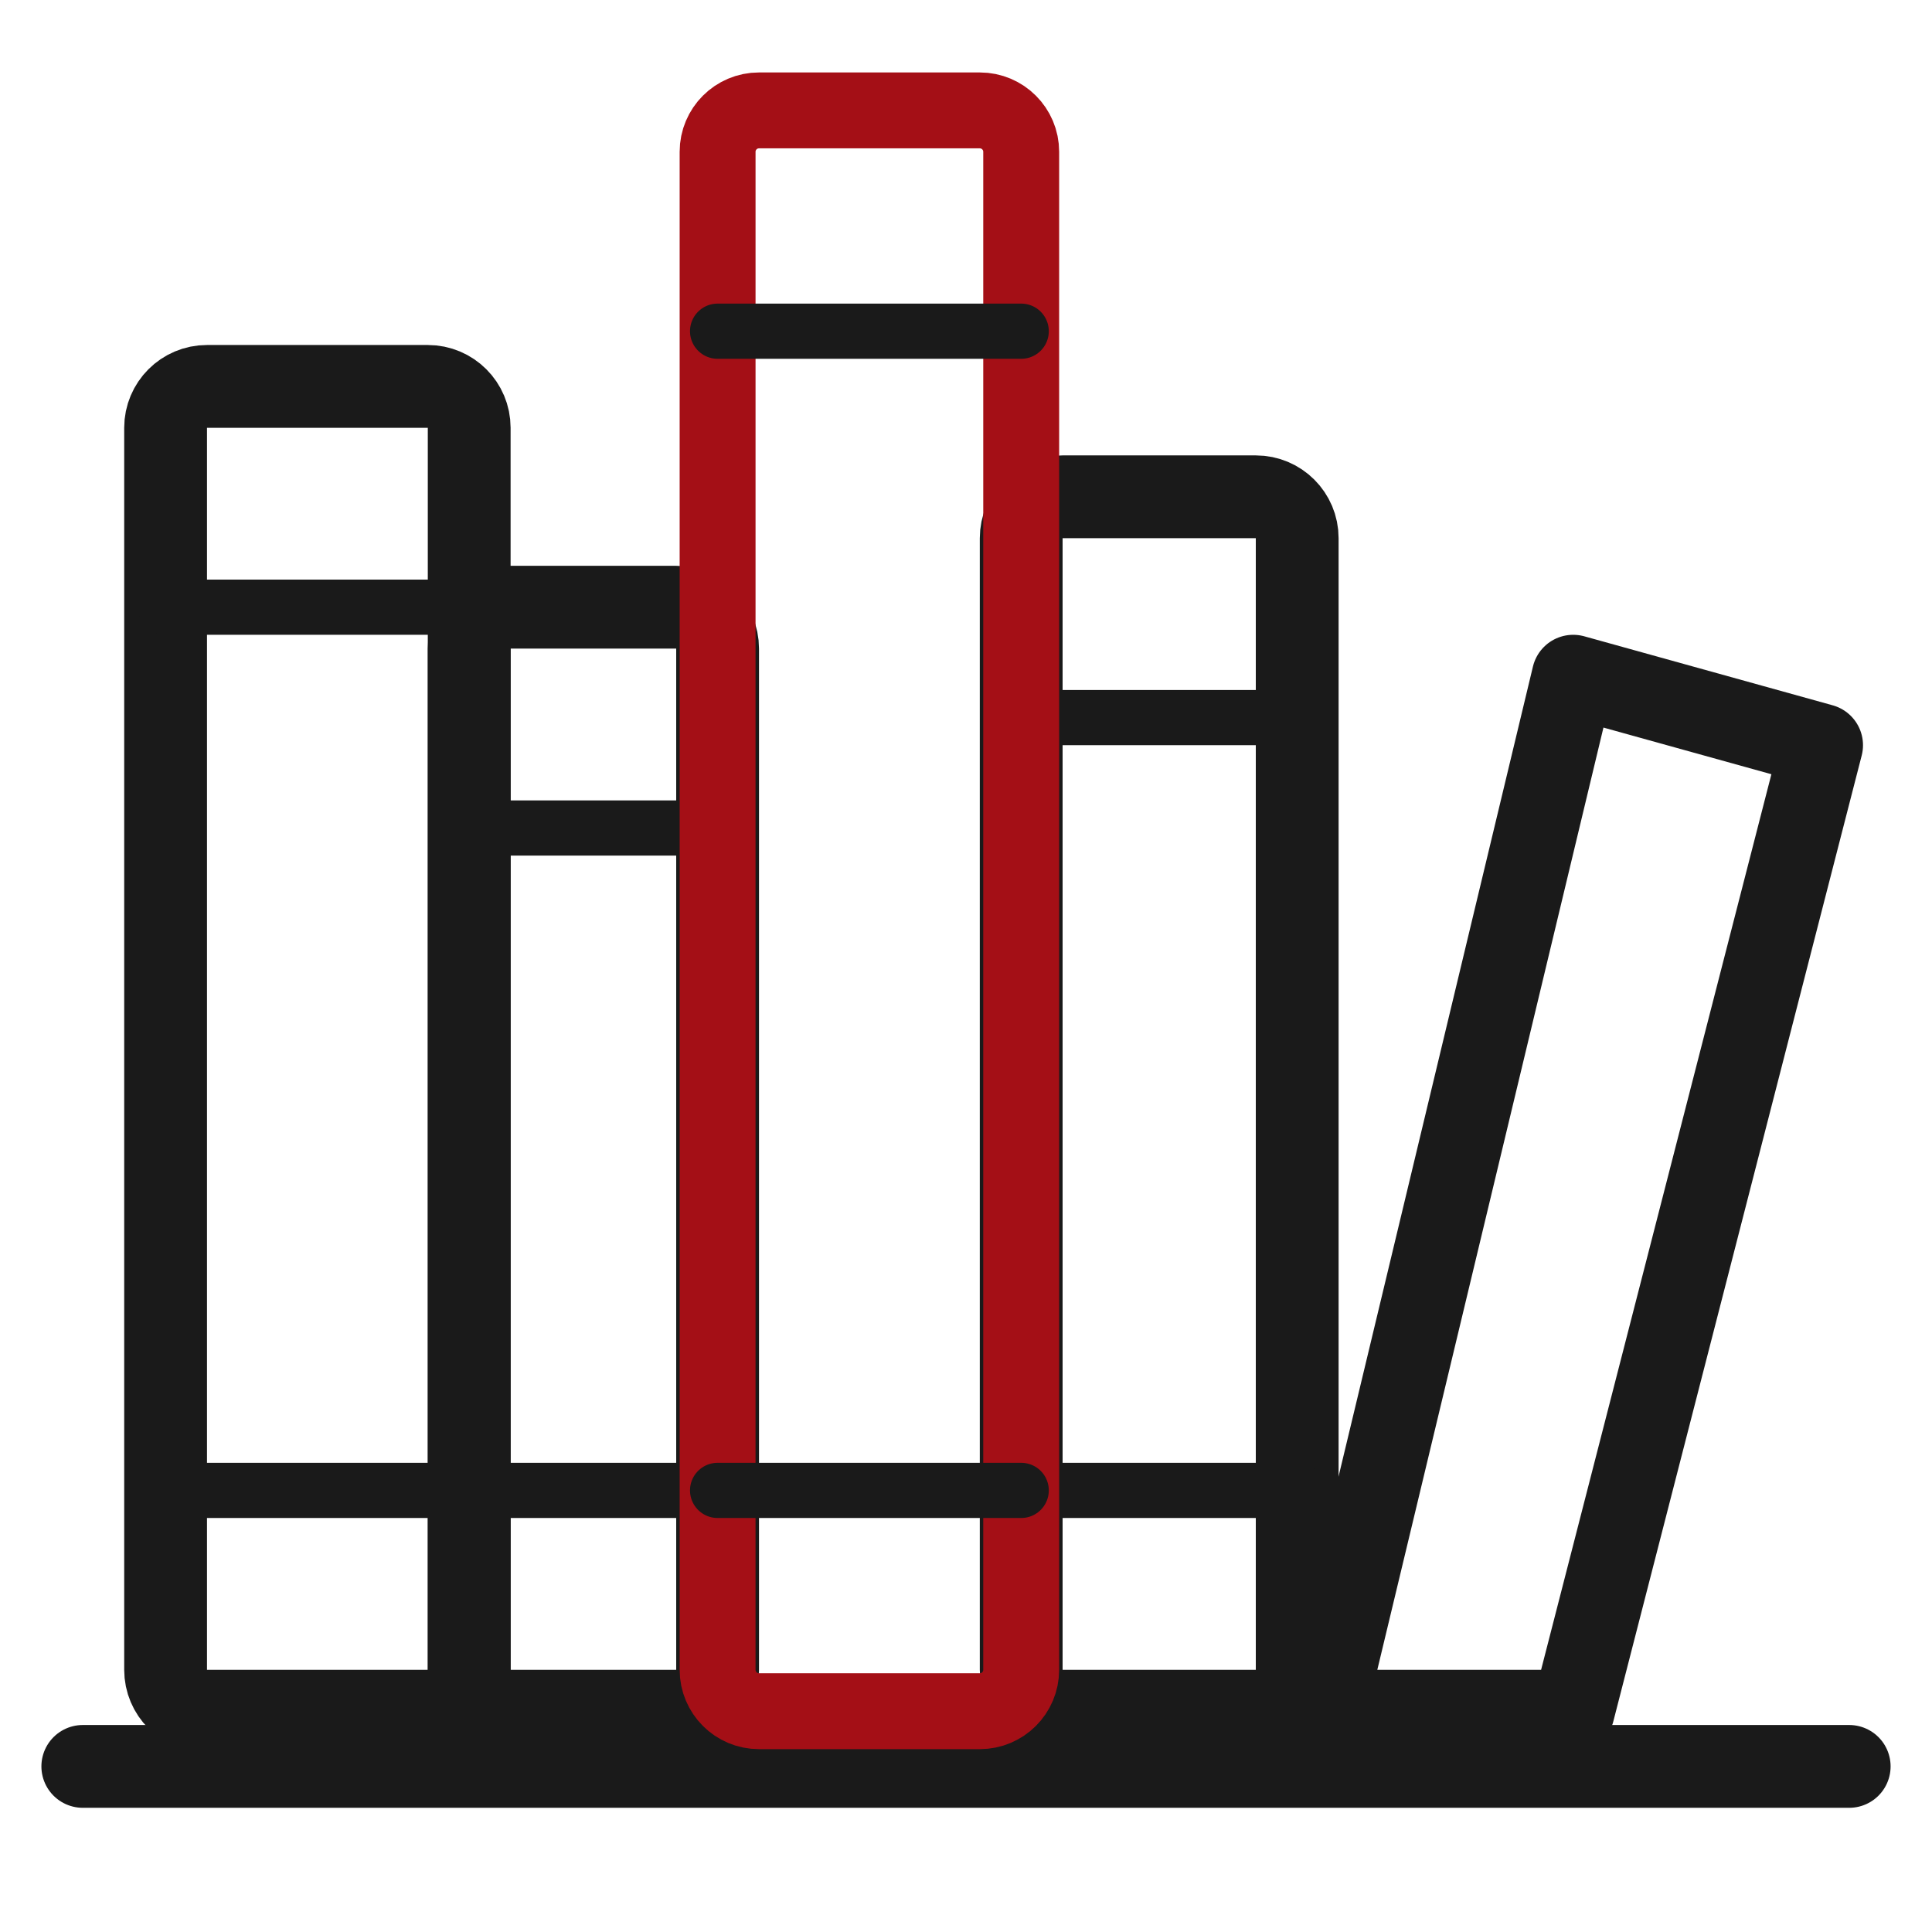
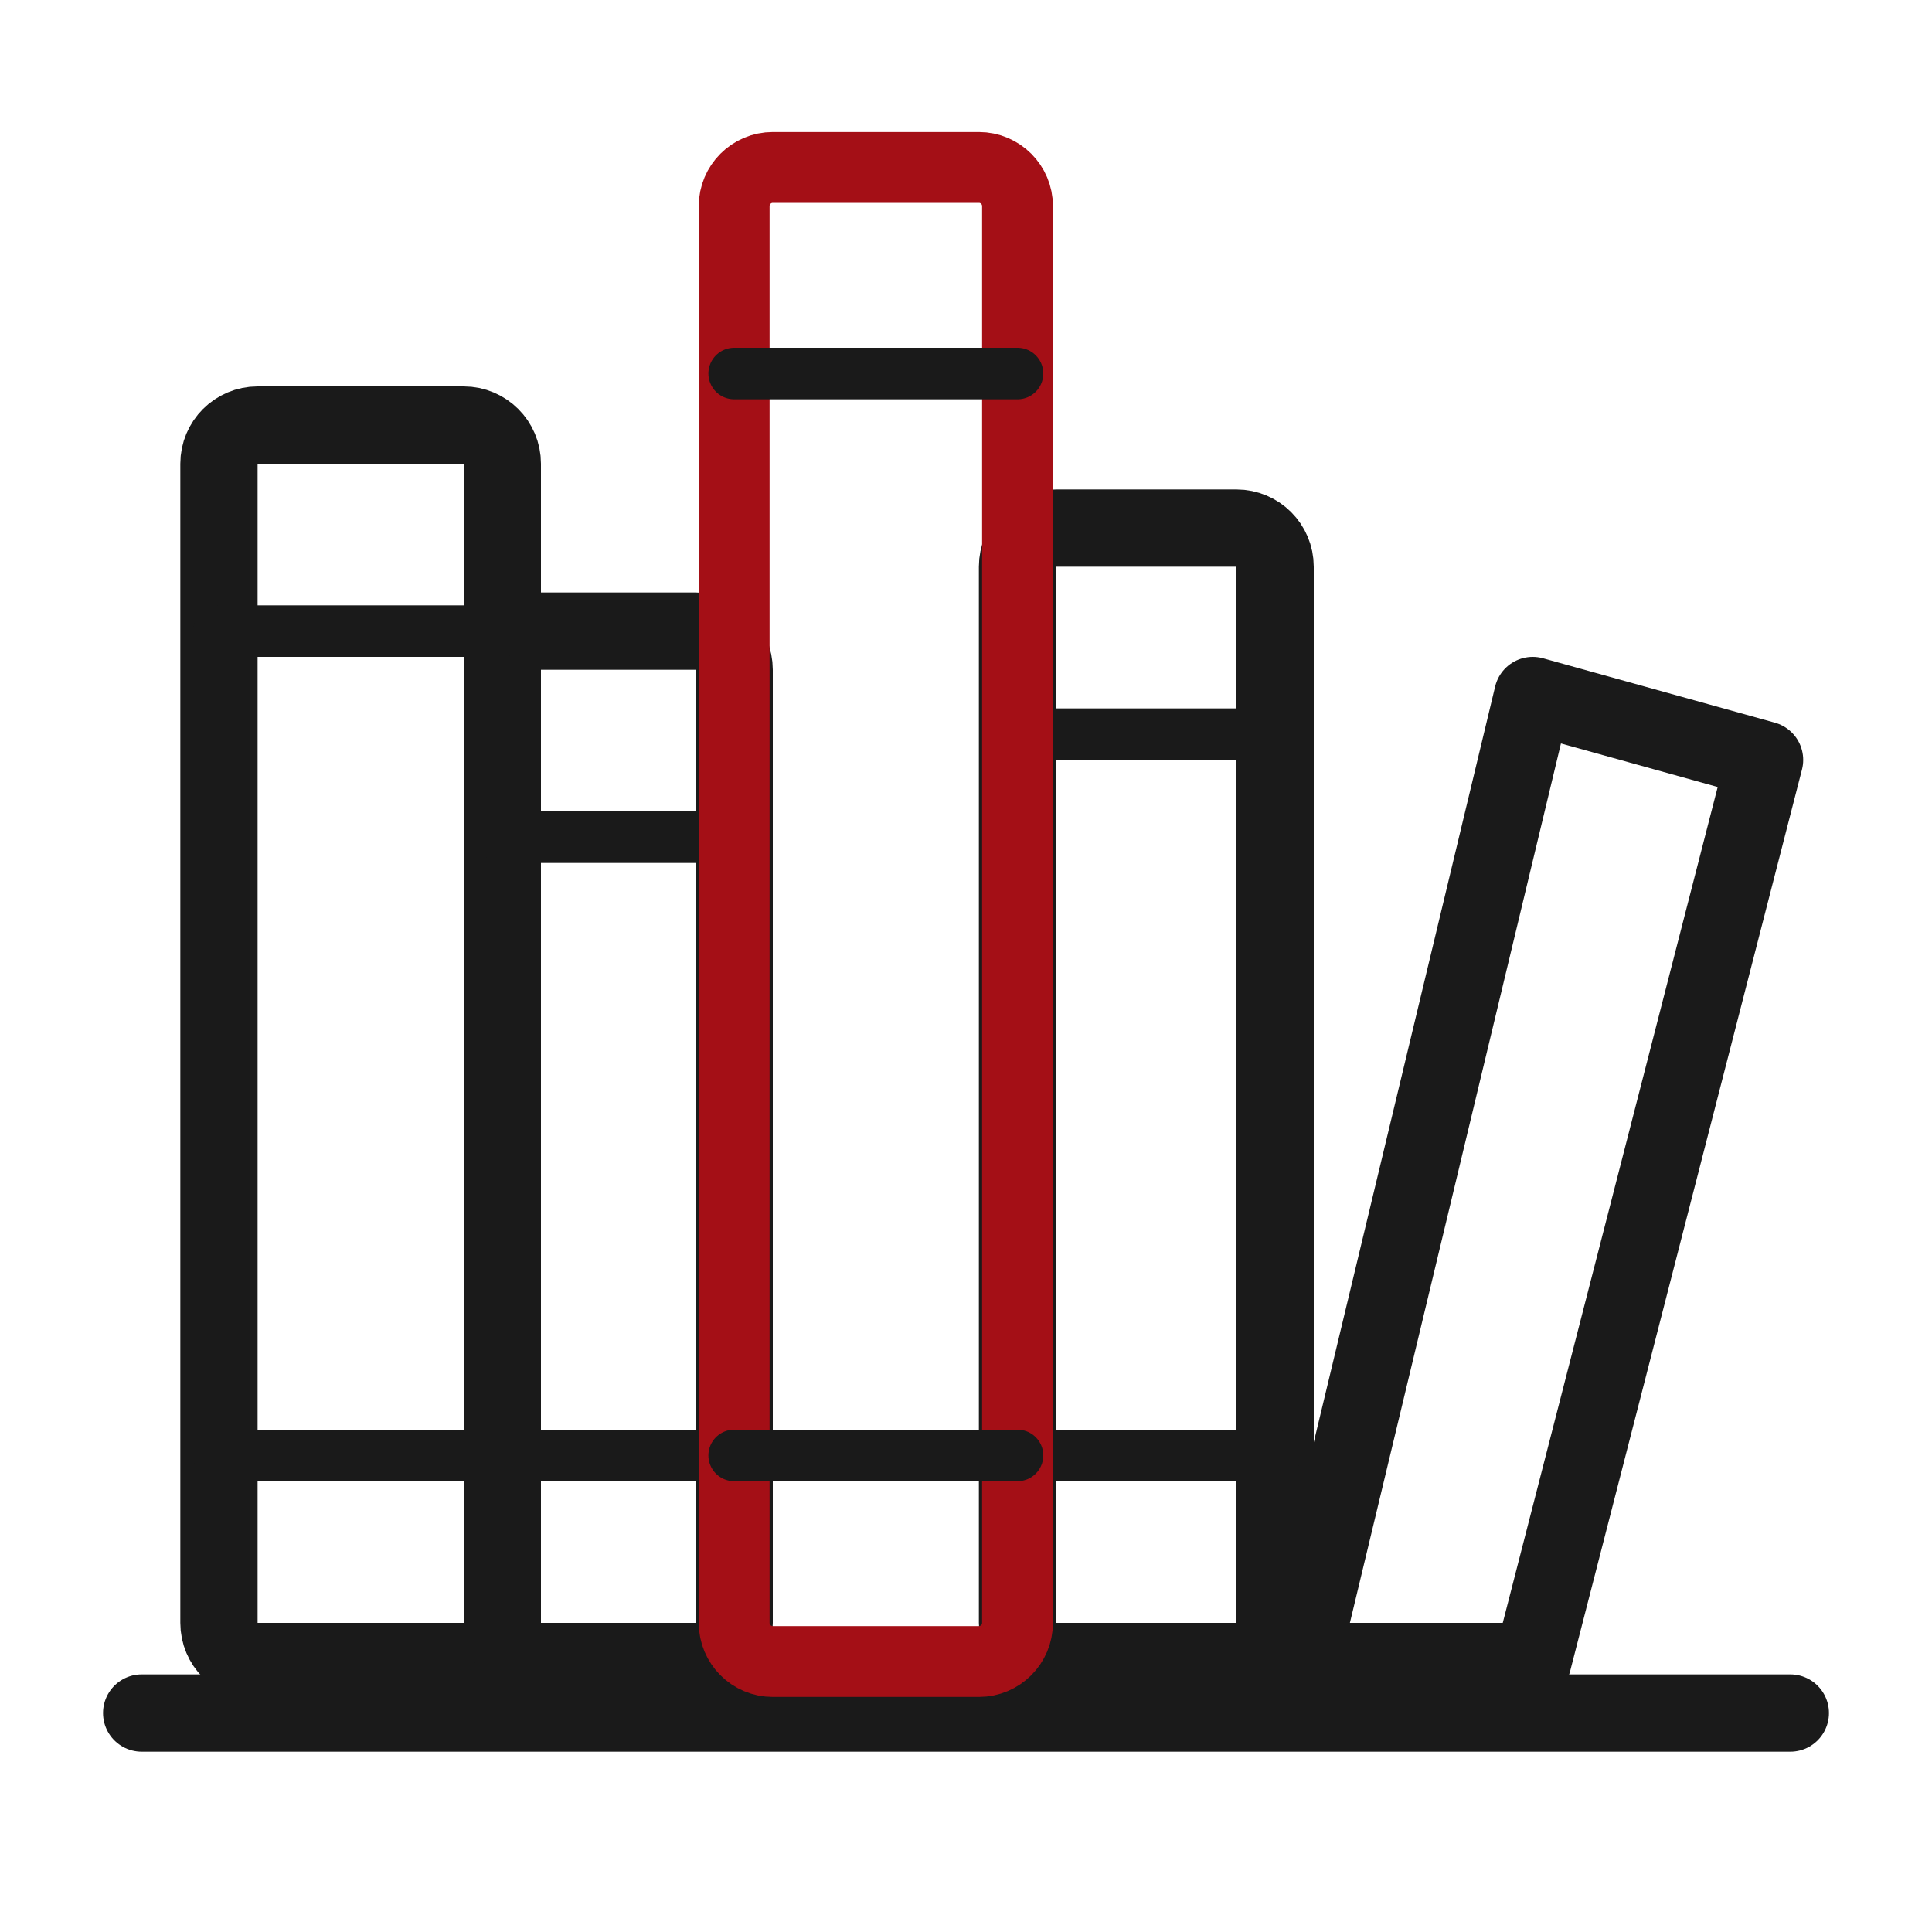
- <svg xmlns="http://www.w3.org/2000/svg" width="70" height="70" viewBox="0 0 70 70">
+ <svg xmlns="http://www.w3.org/2000/svg" width="70" height="70" viewBox="-2.5 -2.5 75 75">
  <g fill="none" stroke="#1a1a1a" stroke-width="3" stroke-linecap="round" stroke-linejoin="round">
    <rect x="6" y="14" width="11" height="48" rx="1.5" />
    <rect x="17" y="22" width="9" height="40" rx="1.5" />
    <rect x="37" y="18" width="10" height="44" rx="1.5" />
    <path d="M48 62 L57 62 L66 27 L57 24.5 Z" />
    <path d="M3 64 H67" />
  </g>
  <g fill="none" stroke="#1a1a1a" stroke-width="2" stroke-linecap="round">
    <path d="M6 22 H17 M6 54 H17 M17 30 H26 M17 54 H26 M37 26 H47 M37 54 H47" />
  </g>
  <g fill="none" stroke="#a40f16" stroke-width="2.75" stroke-linecap="round" stroke-linejoin="round">
    <rect x="26" y="4" width="11" height="58" rx="1.5" />
  </g>
  <path d="M26 12 H37 M26 54 H37" fill="none" stroke="#1a1a1a" stroke-width="2" stroke-linecap="round" />
</svg>
